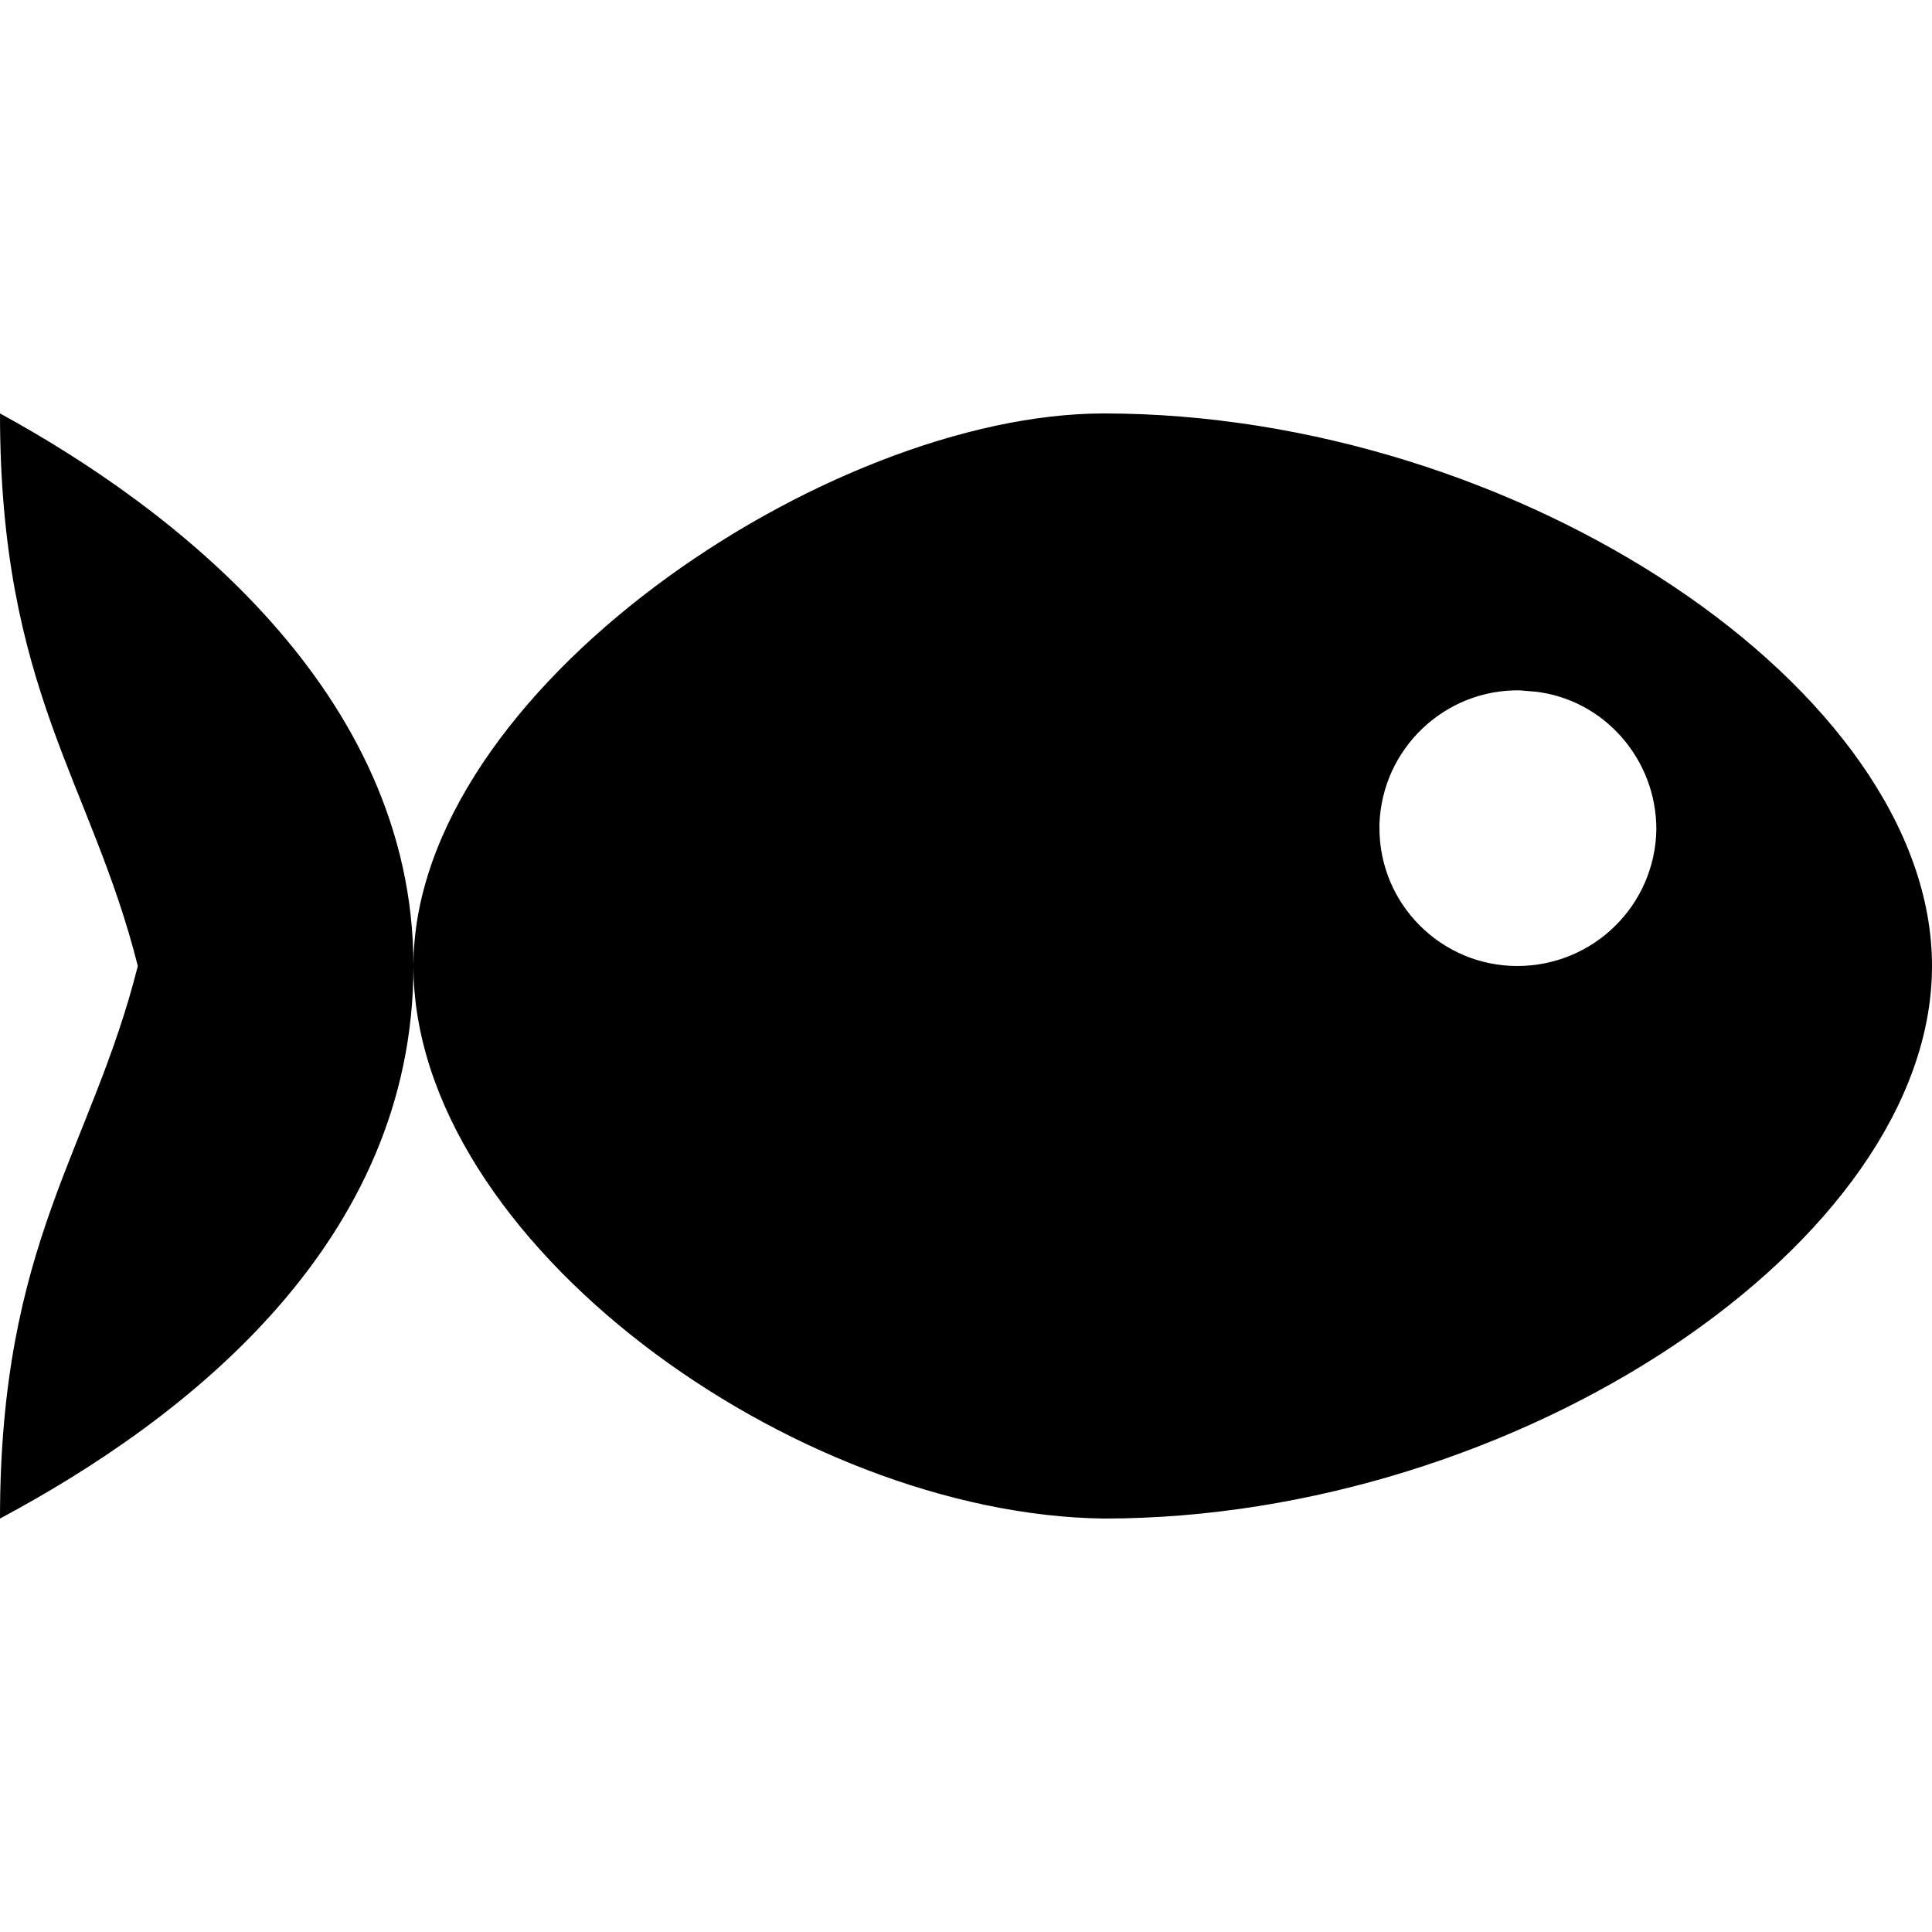
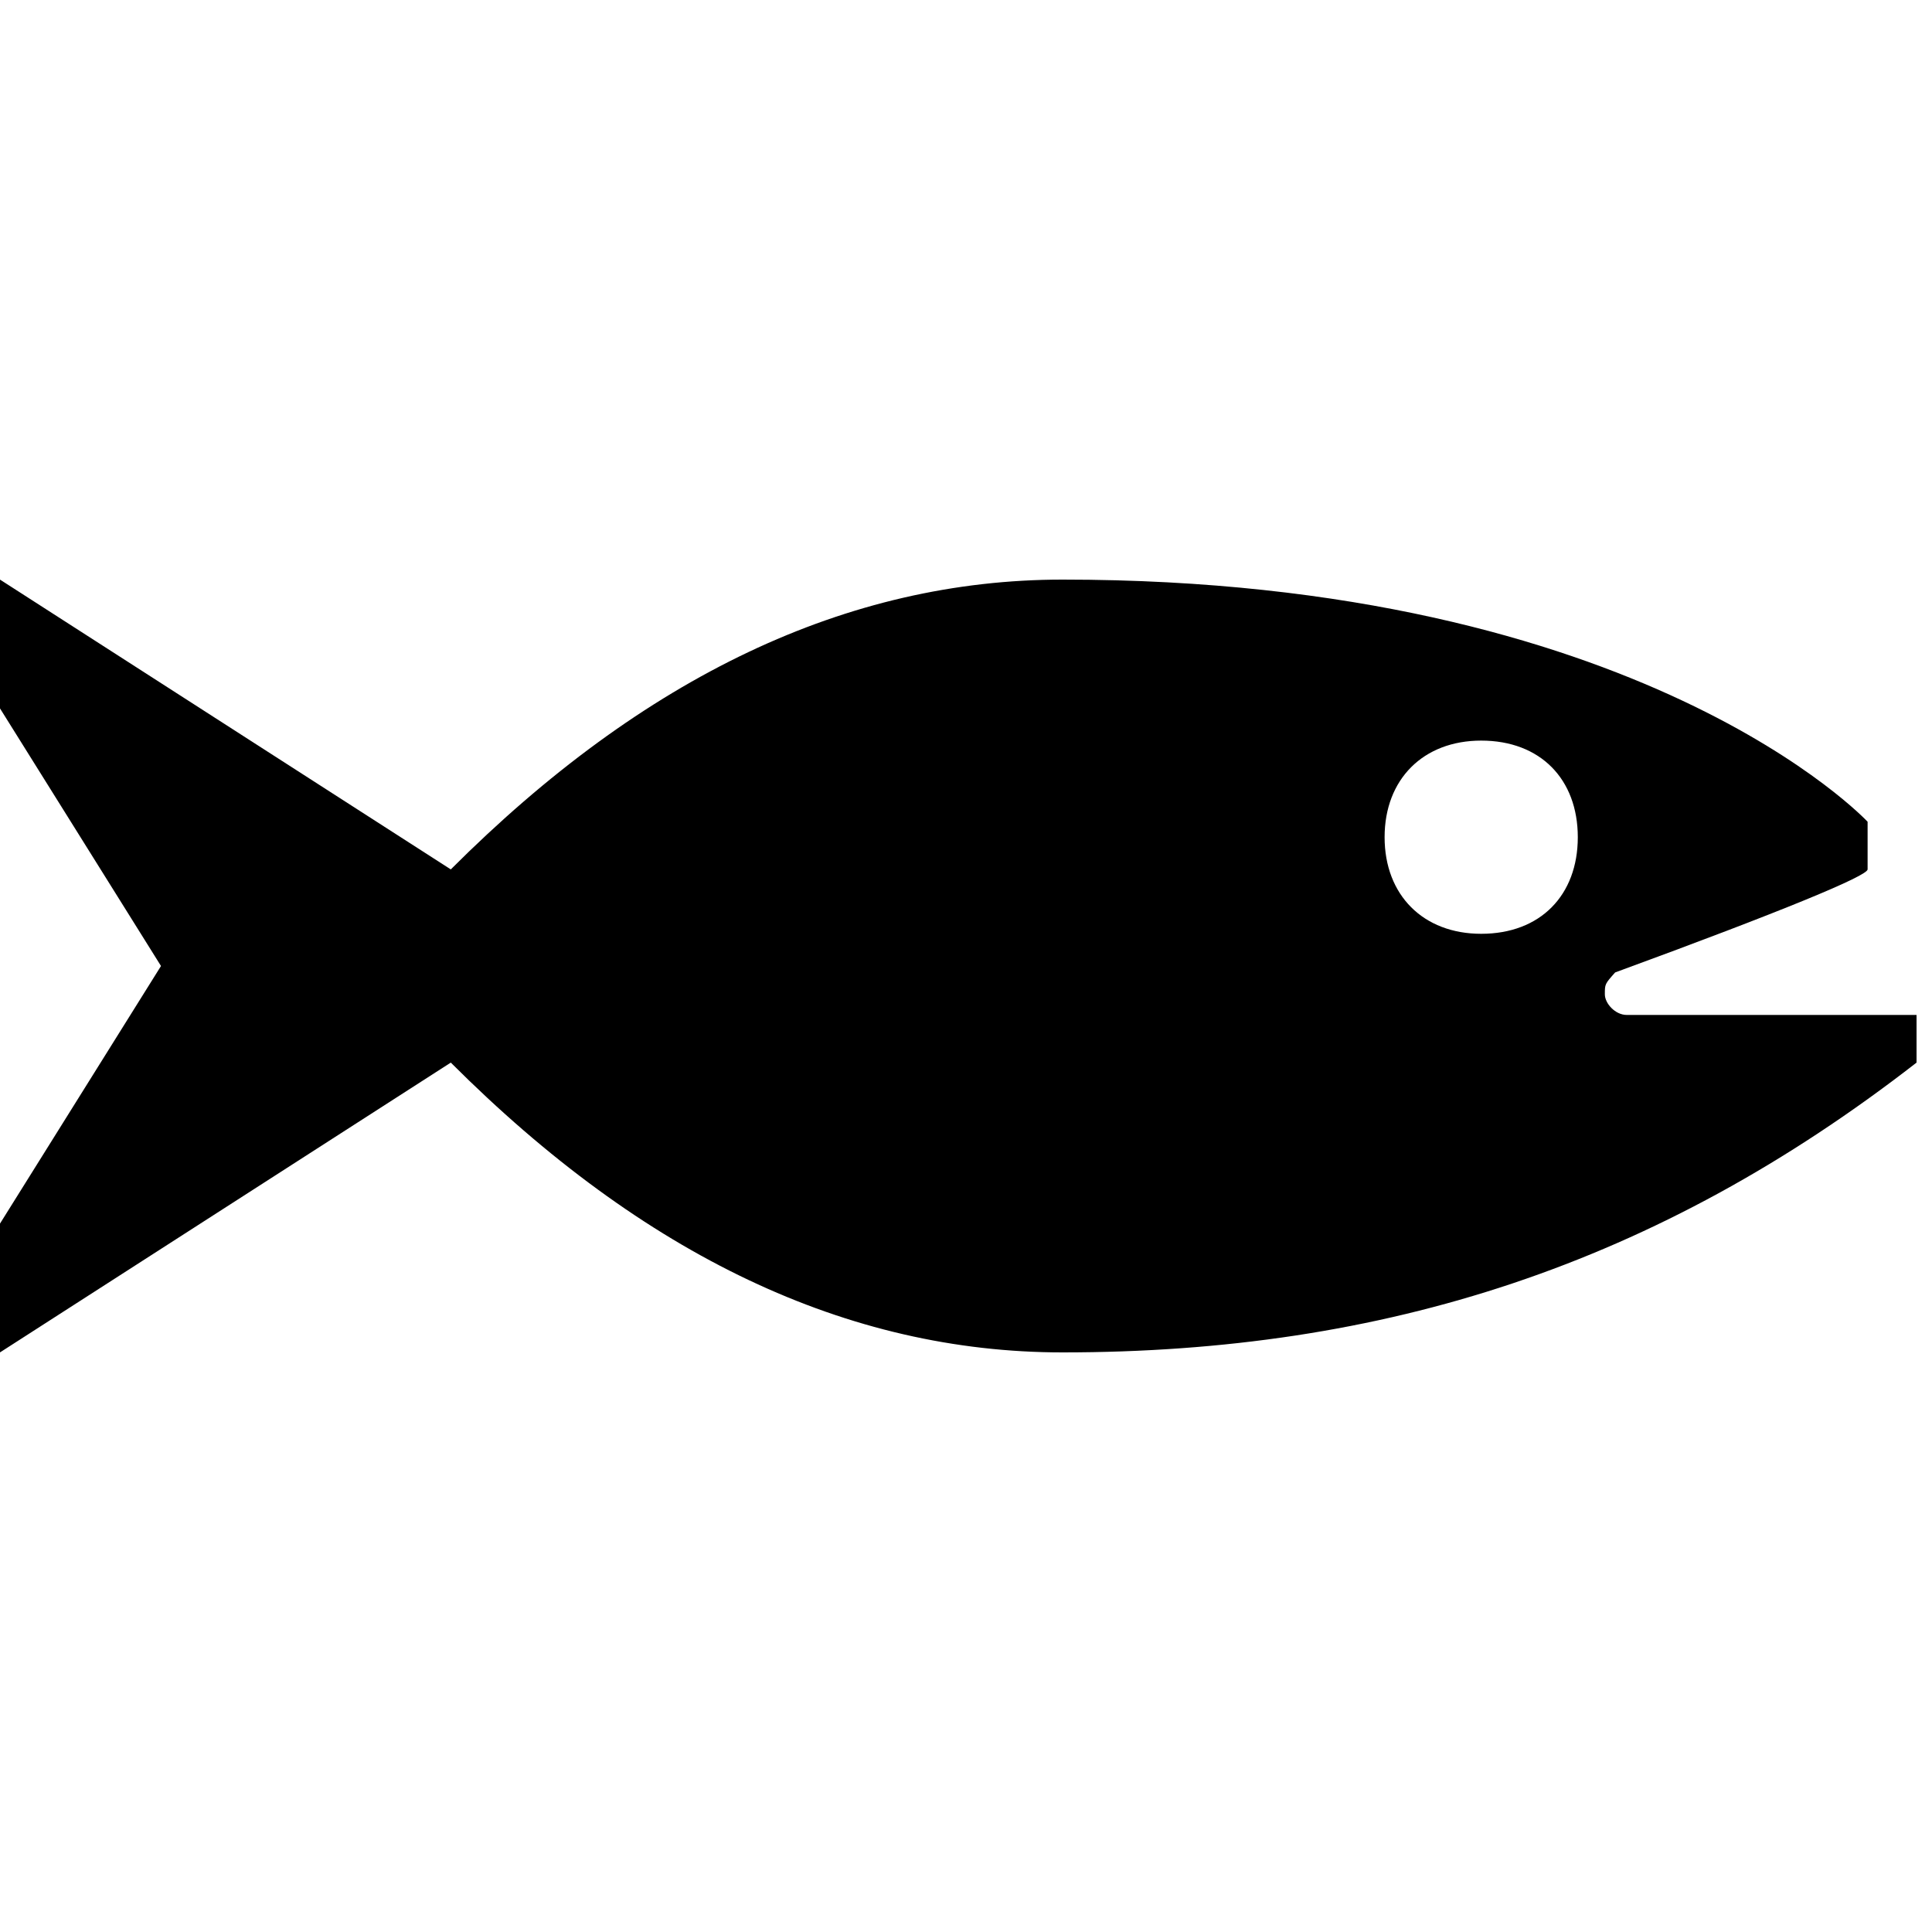
<svg xmlns="http://www.w3.org/2000/svg" viewBox="0 0 15 15">
-   <path d="M8.57 3.21C11.79 3.21 15 5.36 15 7.5C15 9.64 11.79 11.79 8.57 11.79C6.17 11.76 3.21 9.64 3.21 7.5C3.21 5.36 6.43 3.21 8.57 3.21ZM3.21 7.5C3.21 9.64 1.46 11.01 0 11.79C0 9.64 0.71 8.93 1.07 7.5C0.71 6.07 0 5.36 0 3.21C1.32 3.93 3.21 5.36 3.21 7.5ZM11.8 5.36C11.22 5.35 10.73 5.81 10.71 6.4L10.71 6.43C10.71 7.02 11.19 7.5 11.78 7.5C12.37 7.5 12.85 7.03 12.86 6.44C12.86 5.89 12.45 5.43 11.92 5.37L11.8 5.36Z" />
+   <path d="M14.5 6.38L14.5 6.75C14.5 6.8 13.85 7.07 12.54 7.55C12.46 7.64 12.46 7.64 12.46 7.72C12.46 7.79 12.54 7.88 12.63 7.88L14.88 7.88L14.88 8.25C12.86 9.82 10.75 10.5 8.25 10.5C6.58 10.5 5 9.75 3.5 8.25L0 10.5L0 9.5L1.25 7.5L0 5.5L0 4.5L3.5 6.75C5 5.25 6.58 4.5 8.25 4.5C12.75 4.5 14.5 6.38 14.5 6.38ZM11.5 7.25C11.96 7.25 12.25 6.95 12.25 6.5C12.25 6.05 11.96 5.75 11.5 5.75C11.05 5.75 10.75 6.05 10.75 6.5C10.75 6.95 11.05 7.25 11.5 7.25Z" />
</svg>
